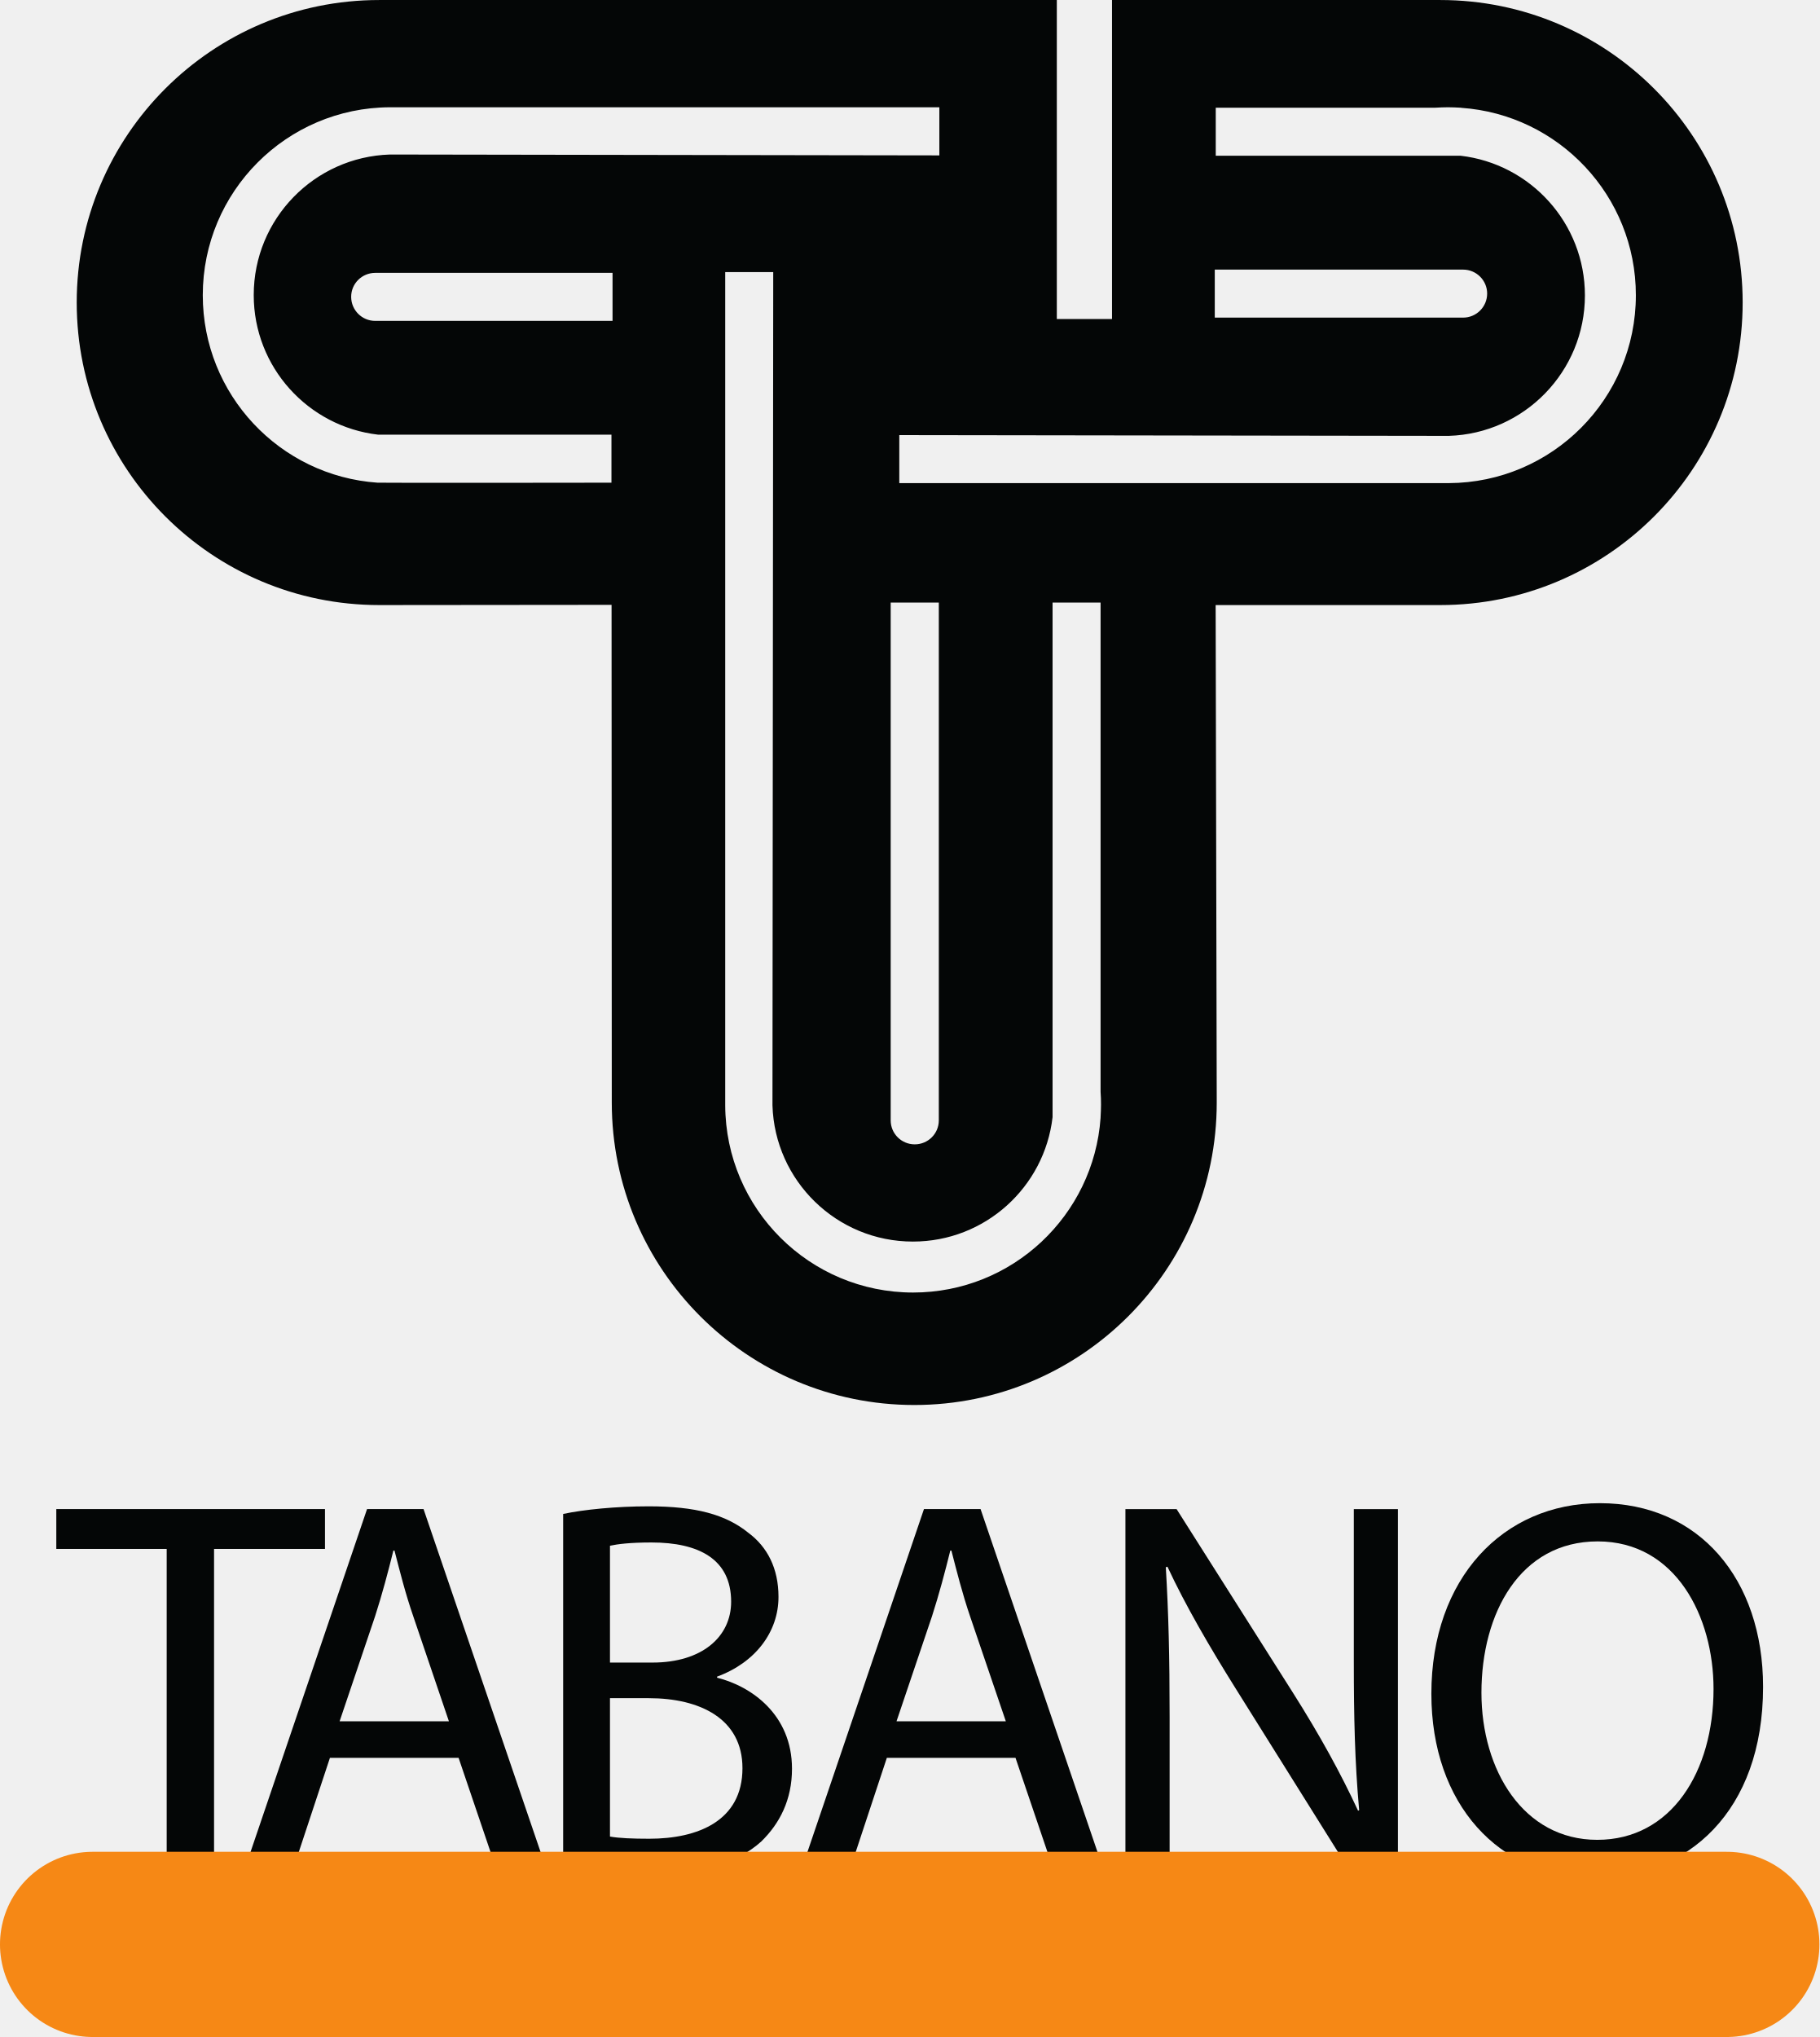
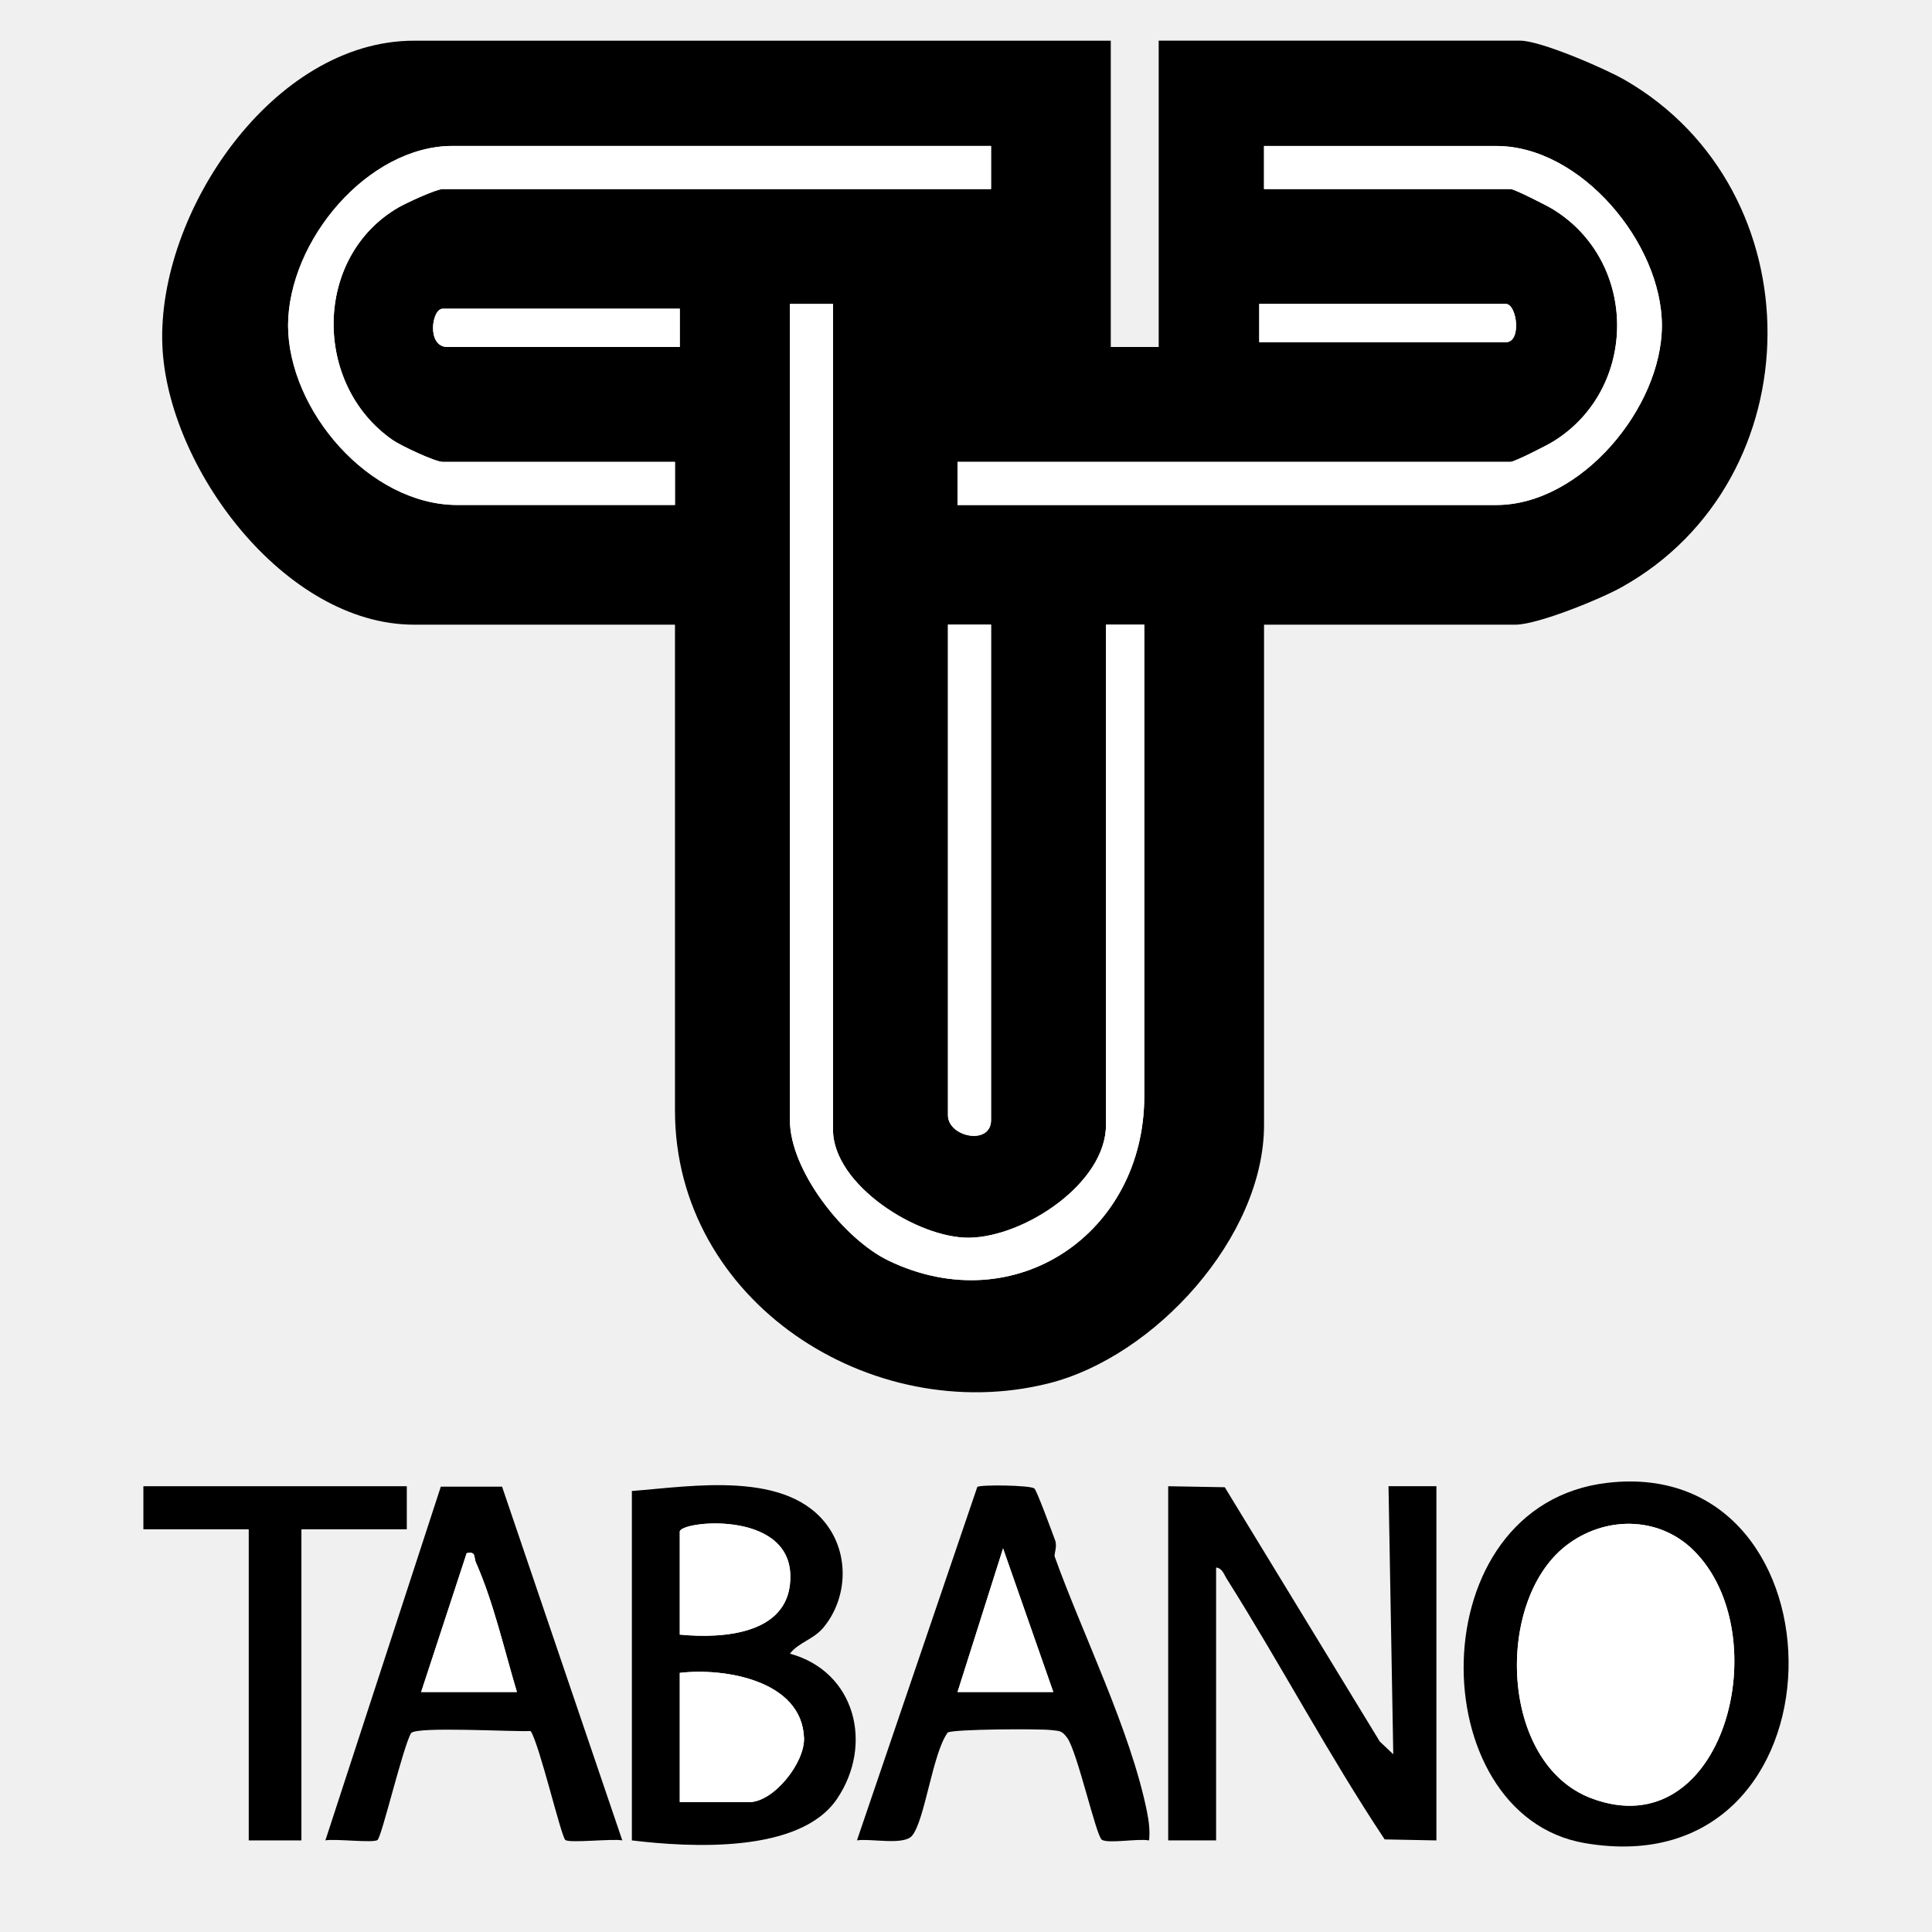
- <svg xmlns="http://www.w3.org/2000/svg" version="1.1" id="svg1" width="22.283" height="24.945" viewBox="0 0 22.283 24.945">
-   <defs id="defs1">
-     <clipPath clipPathUnits="userSpaceOnUse" id="clipPath2">
-       <path d="M 0,18.709 H 16.713 V 0 H 0 Z" transform="translate(-13.3077,-14.2714)" id="path2" />
-     </clipPath>
-     <clipPath clipPathUnits="userSpaceOnUse" id="clipPath4">
-       <path d="M 0,18.709 H 16.713 V 0 H 0 Z" transform="translate(-1.5312,-4.4826)" id="path4" />
-     </clipPath>
-     <clipPath clipPathUnits="userSpaceOnUse" id="clipPath6">
-       <path d="M 0,18.709 H 16.713 V 0 H 0 Z" transform="translate(-4.1236,-2.8995)" id="path6" />
-     </clipPath>
-     <clipPath clipPathUnits="userSpaceOnUse" id="clipPath8">
-       <path d="M 0,18.709 H 16.713 V 0 H 0 Z" transform="translate(-5.6031,-1.8408)" id="path8" />
-     </clipPath>
-     <clipPath clipPathUnits="userSpaceOnUse" id="clipPath10">
-       <path d="M 0,18.709 H 16.713 V 0 H 0 Z" transform="translate(-9.239301,-2.8995)" id="path10" />
-     </clipPath>
-     <clipPath clipPathUnits="userSpaceOnUse" id="clipPath12">
-       <path d="M 0,18.709 H 16.713 V 0 H 0 Z" transform="translate(-10.3379,-1.5143)" id="path12" />
-     </clipPath>
-     <clipPath clipPathUnits="userSpaceOnUse" id="clipPath14">
-       <path d="M 0,18.709 H 16.713 V 0 H 0 Z" transform="translate(-13.6082,-3.1617)" id="path14" />
-     </clipPath>
-     <clipPath clipPathUnits="userSpaceOnUse" id="clipPath16">
-       <path d="M 0,18.709 H 16.713 V 0 H 0 Z" transform="translate(-0.8504,-0.8504003)" id="path16" />
-     </clipPath>
+ <svg xmlns="http://www.w3.org/2000/svg" id="Layer_1" version="1.1" viewBox="0 0 595.28 595.28">
+   <defs>
+     <style>
+       .st0 {
+         fill: #fff;
+       }
+     </style>
  </defs>
-   <g id="layer-MC0">
-     <path id="path1" d="M 0,0 V 0 H -5.047 V 0.441 L 0,0.434 c 0.694,0.021 1.251,0.591 1.251,1.29 0,0.663 -0.5,1.209 -1.143,1.283 H -2.14 v 0.441 h 2.016 c 0.038,0.002 0.077,0.004 0.117,0.004 0.039,0 0.078,-0.002 0.116,-0.004 H 0.114 V 3.447 C 1.011,3.385 1.719,2.638 1.719,1.726 1.719,0.775 0.95,0.004 0,0 m -3.198,-5.824 v -0.005 0 c -0.063,-0.897 -0.81,-1.605 -1.722,-1.605 -0.951,0 -1.722,0.769 -1.726,1.719 v 0 7.653 h 0.441 l -0.007,-7.653 c 0.021,-0.694 0.591,-1.251 1.29,-1.251 0.663,0 1.209,0.5 1.283,1.143 v 4.726 h 0.441 v -4.494 c 0.003,-0.039 0.004,-0.078 0.004,-0.117 0,-0.039 -0.002,-0.078 -0.004,-0.116 m -1.928,4.727 h 0.442 v -2.972 -1.768 -0.016 c 0,-0.122 -0.099,-0.22 -0.221,-0.22 -0.122,0 -0.221,0.098 -0.221,0.22 v 0.016 1.768 z m -4.6,4.115 c -0.694,-0.022 -1.251,-0.591 -1.251,-1.291 0,-0.662 0.5,-1.208 1.143,-1.282 h 2.143 V 0.004 c 0,0 -2.105,-0.003 -2.144,0 H -9.84 v 0 c -0.897,0.062 -1.605,0.809 -1.605,1.722 0,0.951 0.769,1.722 1.719,1.726 v 0 h 5.047 V 3.01 Z M -7.681,1.49 h -0.398 -1.766 -0.016 c -0.122,0 -0.221,0.099 -0.221,0.221 0,0.122 0.099,0.22 0.221,0.22 h 0.016 1.766 0.398 z m 5.532,0.471 h 0.502 1.763 0.016 c 0.122,0 0.221,-0.099 0.221,-0.22 C 0.353,1.619 0.254,1.52 0.132,1.52 H 0.116 -1.647 -2.149 Z m 2.071,2.476 H -3.093 V 1.507 H -3.6 v 2.93 h -6.224 c -1.535,0 -2.779,-1.244 -2.779,-2.778 0,-1.535 1.244,-2.779 2.779,-2.779 0.036,0 2.134,0.002 2.134,0.002 0,0 0.002,-4.467 0.002,-4.571 0,-1.534 1.244,-2.778 2.779,-2.778 1.534,0 2.778,1.244 2.778,2.778 0,0.081 -0.01,4.569 -0.01,4.569 h 2.063 c 1.534,0 2.778,1.244 2.778,2.779 0,1.534 -1.244,2.778 -2.778,2.778" style="fill:#040606;fill-opacity:1;fill-rule:nonzero;stroke:none" transform="matrix(1.333333,0,0,-1.333333,17.7436,5.916267)" clip-path="url(#clipPath2)" />
-     <path id="path3" d="M 0,0 H -1.014 V 0.366 H 1.454 V 0 H 0.435 V -2.968 H 0 Z" style="fill:#040606;fill-opacity:1;fill-rule:nonzero;stroke:none" transform="matrix(1.333333,0,0,-1.333333,2.0416,18.968)" clip-path="url(#clipPath4)" />
-     <path id="path5" d="M 0,0 -0.326,0.96 C -0.401,1.177 -0.45,1.375 -0.5,1.568 H -0.51 C -0.559,1.37 -0.613,1.167 -0.678,0.965 L -1.004,0 Z M -1.093,-0.336 -1.44,-1.385 h -0.445 l 1.133,3.334 h 0.519 l 1.138,-3.334 h -0.46 l -0.356,1.049 z" style="fill:#040606;fill-opacity:1;fill-rule:nonzero;stroke:none" transform="matrix(1.333333,0,0,-1.333333,5.498133,21.0788)" clip-path="url(#clipPath6)" />
-     <path id="path7" d="m 0,0 c 0.084,-0.015 0.208,-0.02 0.361,-0.02 0.445,0 0.856,0.163 0.856,0.648 0,0.455 -0.391,0.643 -0.861,0.643 H 0 Z m 0,1.598 h 0.391 c 0.455,0 0.722,0.237 0.722,0.559 0,0.391 -0.297,0.544 -0.732,0.544 C 0.183,2.701 0.069,2.686 0,2.671 Z m -0.43,1.365 c 0.188,0.04 0.484,0.07 0.786,0.07 0.431,0 0.708,-0.075 0.915,-0.243 C 1.445,2.661 1.548,2.464 1.548,2.201 1.548,1.88 1.336,1.598 0.984,1.469 V 1.459 C 1.301,1.38 1.672,1.118 1.672,0.623 1.672,0.336 1.558,0.119 1.39,-0.045 1.158,-0.257 0.782,-0.356 0.237,-0.356 c -0.296,0 -0.524,0.02 -0.667,0.039 z" style="fill:#040606;fill-opacity:1;fill-rule:nonzero;stroke:none" transform="matrix(1.333333,0,0,-1.333333,7.4708,22.4904)" clip-path="url(#clipPath8)" />
-     <path id="path9" d="M 0,0 -0.327,0.96 C -0.401,1.177 -0.45,1.375 -0.5,1.568 H -0.51 C -0.559,1.37 -0.613,1.167 -0.678,0.965 L -1.004,0 Z M -1.093,-0.336 -1.44,-1.385 h -0.445 l 1.133,3.334 h 0.52 l 1.137,-3.334 h -0.46 l -0.356,1.049 z" style="fill:#040606;fill-opacity:1;fill-rule:nonzero;stroke:none" transform="matrix(1.333333,0,0,-1.333333,12.31907,21.0788)" clip-path="url(#clipPath10)" />
-     <path id="path11" d="M 0,0 V 3.334 H 0.47 L 1.539,1.647 C 1.786,1.257 1.979,0.905 2.137,0.564 l 0.01,0.005 C 2.107,1.014 2.098,1.42 2.098,1.939 V 3.334 H 2.503 V 0 H 2.068 L 1.009,1.692 C 0.777,2.063 0.554,2.444 0.386,2.805 L 0.371,2.8 C 0.396,2.379 0.406,1.979 0.406,1.425 V 0 Z" style="fill:#040606;fill-opacity:1;fill-rule:nonzero;stroke:none" transform="matrix(1.333333,0,0,-1.333333,13.78387,22.92573)" clip-path="url(#clipPath12)" />
-     <path id="path13" d="m 0,0 c 0,-0.712 0.386,-1.351 1.064,-1.351 0.682,0 1.068,0.629 1.068,1.386 C 2.132,0.697 1.786,1.39 1.068,1.39 0.356,1.39 0,0.732 0,0 m 2.587,0.054 c 0,-1.147 -0.697,-1.756 -1.548,-1.756 -0.881,0 -1.499,0.683 -1.499,1.692 0,1.059 0.658,1.751 1.548,1.751 0.911,0 1.499,-0.697 1.499,-1.687" style="fill:#040606;fill-opacity:1;fill-rule:nonzero;stroke:none" transform="matrix(1.333333,0,0,-1.333333,18.14427,20.7292)" clip-path="url(#clipPath14)" />
-     <path id="path15" d="M 0,0 H 15.012" style="fill:#040606;fill-opacity:1;fill-rule:nonzero;stroke:#f68815;stroke-width:1.701;stroke-linecap:round;stroke-linejoin:miter;stroke-miterlimit:10;stroke-dasharray:none;stroke-opacity:1" transform="matrix(1.333333,0,0,-1.333333,1.133867,23.81093)" clip-path="url(#clipPath16)" />
-   </g>
+   <path d="M342.25,12.53v94.39h14.76V12.53h111.41c6.26,0,26.07,8.57,32.18,12.09,59.04,34,58.6,123.05-.94,156.3-6.55,3.66-25.89,11.55-32.72,11.55h-77.47v154.12c0,34.62-33.72,71.48-66.39,79.65-54.7,13.68-115.11-25.29-115.11-84.08v-149.69h-80.42c-39.97,0-76.09-48.66-77.53-86.2-1.56-40.78,34.07-93.73,77.53-93.73h214.7ZM305.36,44.98h-166c-25.99,0-50.6,30.3-50.6,55.31s24.99,55.31,52.07,55.31h67.14v-13.27h-71.57c-2.34,0-12.92-5.01-15.4-6.73-24.69-17.14-24.47-56.54,1.84-71.71,2.38-1.37,11.56-5.62,13.56-5.62h168.96v-13.27ZM295.03,155.59h166c26.08,0,51.02-30,51.02-55.31s-24.95-55.31-51.02-55.31h-71.57v13.27h75.99c1.17,0,11.08,5.03,12.98,6.19,26.44,16.19,26.44,55.49,0,71.68-1.9,1.16-11.81,6.19-12.98,6.19h-170.43v13.27ZM256.66,93.65h-13.28v251.46c0,15.6,16.68,36.73,30.43,43.32,38.96,18.71,78.76-8.42,78.76-50.7v-145.27h-11.8v154.12c0,18.04-25.17,34.51-42.06,34.77-15.93.25-42.05-16.26-42.05-33.3V93.65ZM387.99,105.44h75.99c4.97,0,3.39-11.8,0-11.8h-75.99v11.8ZM209.45,95.12h-73.04c-3.44,0-5.01,11.8,1.48,11.8h71.57v-11.8ZM305.36,192.46h-13.28v151.17c0,6.74,13.28,9.42,13.28,1.47v-152.64Z" />
+   <path d="M359.96,457.93l17.41.31,47.76,78.35,4.16,3.93-1.47-82.6h14.76v109.14l-15.94-.31c-17.31-26.04-32.04-53.94-48.7-80.36-.82-1.31-1.39-3.28-3.24-3.4v84.06h-14.76v-109.14Z" />
+   <path d="M495.38,456.87c75.34-8.66,75.53,125.24-7.13,111.01-50.31-8.66-51.4-104.29,7.13-111.01ZM521.75,477.62c-10.9-10.69-27.6-10.49-39.35-1.29-21.88,17.14-20.34,67.05,7.87,77.73,40.98,15.52,57.78-50.63,31.47-76.44Z" />
+   <path d="M194.69,459.4c18.53-1.42,48.21-6.58,60.51,11.05,6.51,9.32,5.72,22.29-1.47,31-3.07,3.72-7.72,4.62-10.34,8.07,20.2,5.51,25.82,28.03,14.5,44.75-11.46,16.93-45.32,14.94-63.2,12.79v-107.66ZM209.45,503.65c13.82,1.34,34.62-.21,34.06-18.45-.61-20.09-34.06-16.54-34.06-13.26v31.71ZM209.45,555.26h21.4c7.5,0,17.17-12.09,16.88-19.78-.66-17.68-24.4-21.68-38.28-20.04v39.82Z" />
+   <path d="M154.7,458.08l37.04,108.97c-3.13-.59-16.32.94-17.56-.14-1.33-1.15-7.96-29.45-10.68-33.56-5.32.31-35.34-1.5-36.85.67-2.44,4.11-9.01,31.77-10.31,32.89-1.22,1.05-13.11-.44-16.08.14l35.56-108.98h18.89ZM129.76,521.34h29.51c-3.79-12.64-7.28-27.89-12.6-39.83-.8-1.79.13-3.57-2.88-2.95l-14.03,42.78Z" />
+   <path d="M325.01,479.73c8.46,23.6,23.3,53.34,28.38,78.41.61,2.99.96,5.88.67,8.93-3.26-.68-12.56,1.07-14.56-.21-1.77-1.13-7.55-27.09-10.66-31.38-1.67-2.3-2.37-2.12-4.96-2.42-3.81-.44-30.28-.3-31.87.76-4.67,6.32-7.03,27.05-10.98,31.79-2.56,3.08-12.78.78-16.99,1.44l37.09-108.92c1.12-.72,16.04-.54,17.56.47.71.48,5.47,13.45,6.38,15.92.8,2.15-.42,4.24-.07,5.21ZM295.03,521.34h29.51l-15.48-44.25-14.03,44.25Z" />
+   <polygon points="125.34 457.93 125.34 471.2 92.87 471.2 92.87 567.06 76.64 567.06 76.64 471.2 44.18 471.2 44.18 457.93 125.34 457.93" />
+   <path class="st0" d="M256.66,93.65v254.41c0,17.04,26.11,33.55,42.05,33.3,16.9-.26,42.06-16.73,42.06-34.77v-154.12h11.8v145.27c0,42.28-39.8,69.4-78.76,50.7-13.75-6.6-30.43-27.72-30.43-43.32V93.65h13.28Z" />
+   <path class="st0" d="M295.03,155.59v-13.27h170.43c1.17,0,11.08-5.03,12.98-6.19,26.44-16.19,26.44-55.49,0-71.68-1.9-1.16-11.81-6.19-12.98-6.19h-75.99v-13.27h71.57c26.08,0,51.02,30,51.02,55.31s-24.95,55.31-51.02,55.31h-166Z" />
+   <path class="st0" d="M305.36,44.98v13.27h-168.96c-2,0-11.18,4.25-13.56,5.62-26.31,15.18-26.53,54.58-1.84,71.71,2.48,1.72,13.06,6.73,15.4,6.73h71.57v13.27h-67.14c-27.08,0-52.07-29.16-52.07-55.31s24.6-55.31,50.6-55.31h166Z" />
+   <path class="st0" d="M305.36,192.46v152.64c0,7.95-13.28,5.27-13.28-1.47v-151.17h13.28Z" />
+   <path class="st0" d="M387.99,105.44v-11.8h75.99c3.39,0,4.97,11.8,0,11.8h-75.99Z" />
+   <path class="st0" d="M209.45,95.12v11.8h-71.57c-6.49,0-4.92-11.8-1.48-11.8h73.04Z" />
+   <path class="st0" d="M521.75,477.62c26.31,25.81,9.51,91.96-31.47,76.44-28.22-10.69-29.76-60.59-7.87-77.73,11.75-9.2,28.44-9.4,39.35,1.29Z" />
+   <path class="st0" d="M209.45,555.26v-39.82c13.88-1.65,37.62,2.36,38.28,20.04.29,7.7-9.38,19.78-16.88,19.78h-21.4Z" />
+   <path class="st0" d="M209.45,503.65v-31.71c0-3.28,33.46-6.83,34.06,13.26.55,18.23-20.25,19.79-34.06,18.45Z" />
+   <path class="st0" d="M129.76,521.34l14.03-42.78c3.01-.62,2.08,1.16,2.88,2.95,5.32,11.93,8.81,27.19,12.6,39.83h-29.51Z" />
+   <polygon class="st0" points="295.03 521.34 309.06 477.09 324.54 521.34 295.03 521.34" />
</svg>
